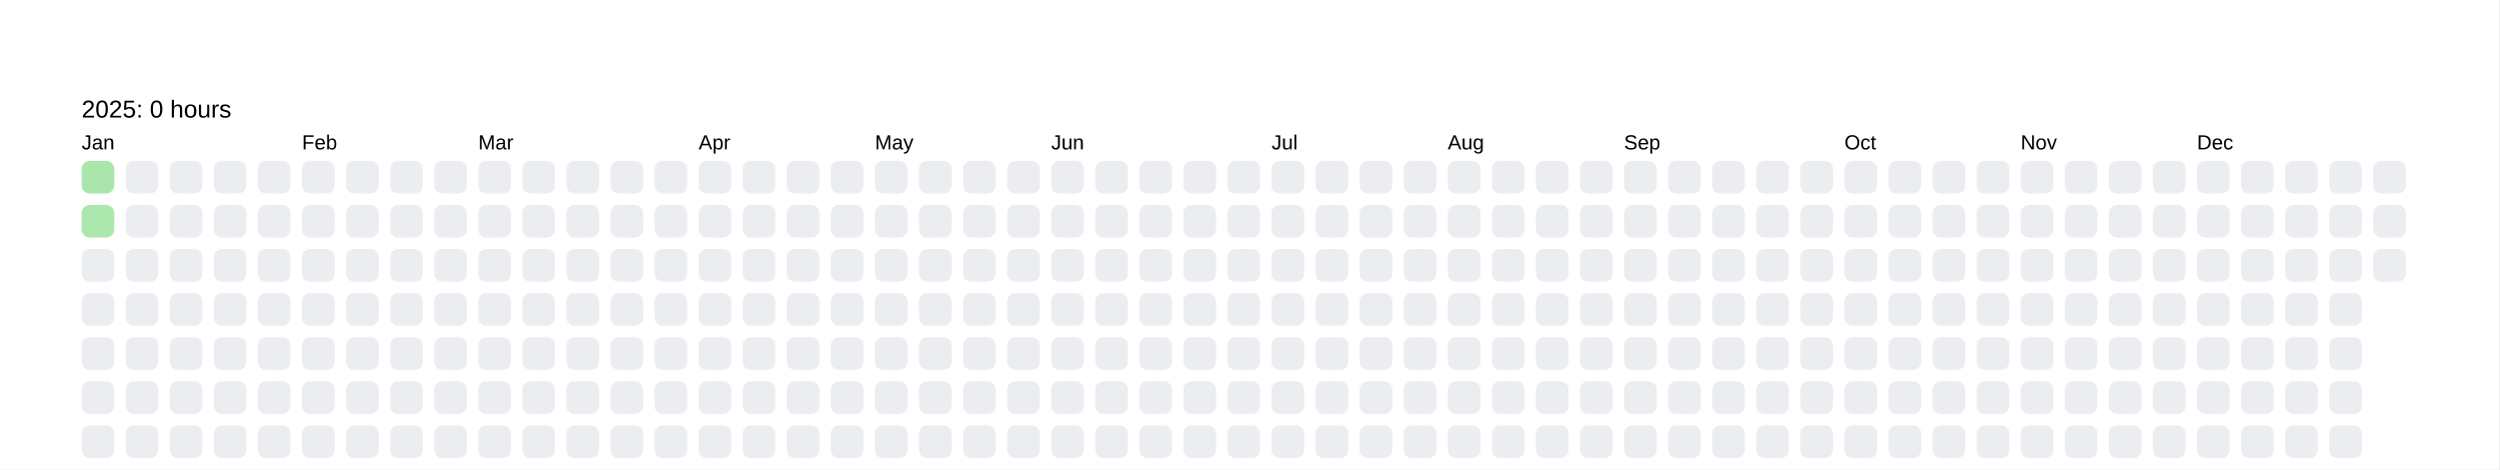
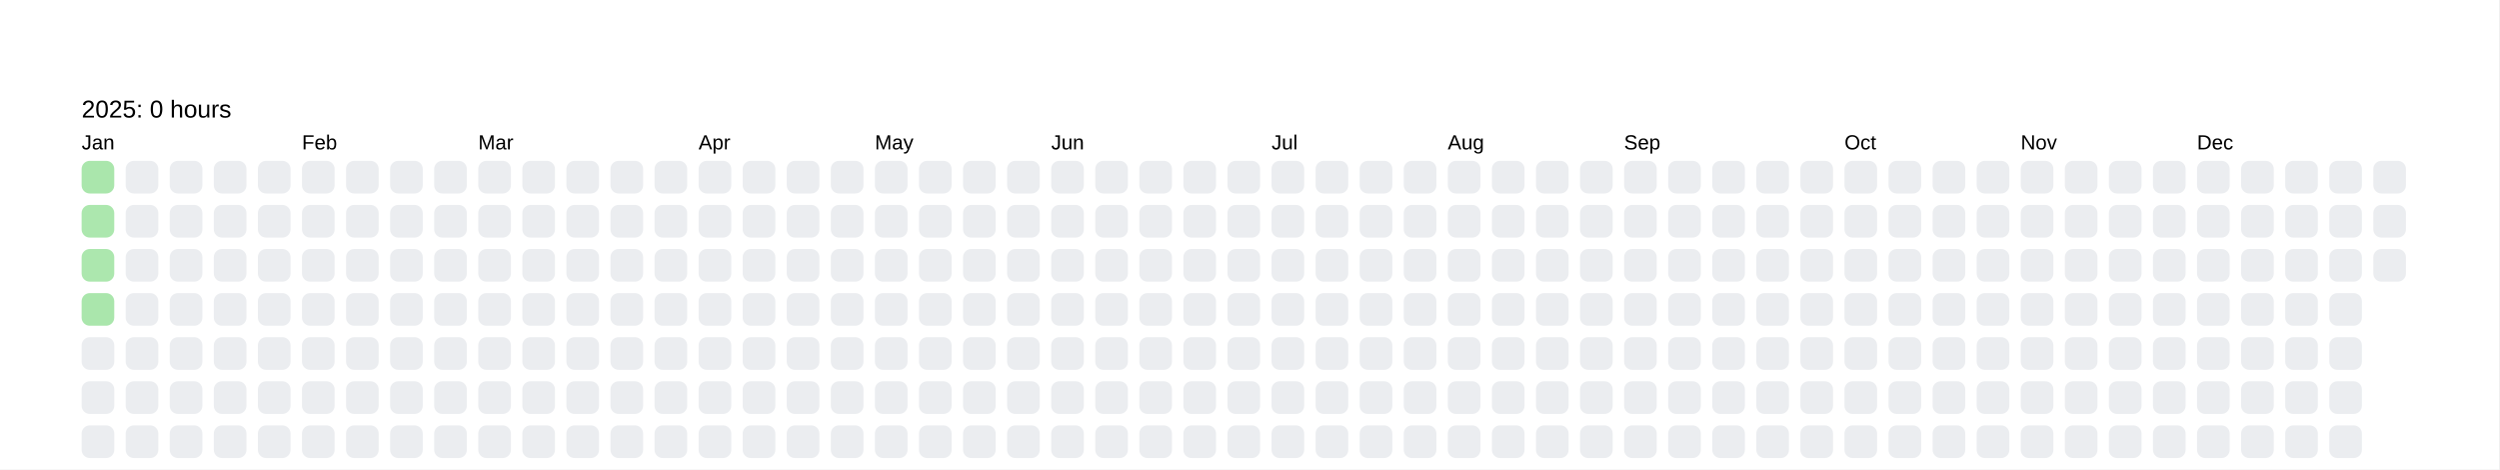
<svg xmlns="http://www.w3.org/2000/svg" baseProfile="full" height="57.5mm" version="1.1" viewBox="0,0,306.2,57.5" width="306.2mm">
  <defs />
  <rect fill="#FFFFFF" height="57.5" width="306.2" x="0" y="0" />
  <text fill="#000000" style="font-size:6px; font-family:Arial; font-weight:bold;" x="10" y="10" />
  <text fill="#000000" style="font-size:3px; font-family:Arial;" x="10" y="14.4">2025: 0 hours</text>
  <text fill="#000000" style="font-size:2.5px; font-family:Arial" x="10" y="18.3">Jan</text>
  <rect fill="#aae6ac" height="4" rx="1" ry="1" width="4" x="10" y="19.7" />
  <rect fill="#ace7ae" height="4" rx="1" ry="1" width="4" x="10" y="25.1" />
-   <rect fill="#EBEDF0" height="4" rx="1" ry="1" width="4" x="10" y="30.5" />
-   <rect fill="#EBEDF0" height="4" rx="1" ry="1" width="4" x="10" y="35.9" />
+   <rect fill="#ace7ae" height="4" rx="1" ry="1" width="4" x="10" y="30.5" />
+   <rect fill="#aae6ac" height="4" rx="1" ry="1" width="4" x="10" y="35.9" />
  <rect fill="#EBEDF0" height="4" rx="1" ry="1" width="4" x="10" y="41.3" />
  <rect fill="#EBEDF0" height="4" rx="1" ry="1" width="4" x="10" y="46.7" />
  <rect fill="#EBEDF0" height="4" rx="1" ry="1" width="4" x="10" y="52.1" />
  <rect fill="#EBEDF0" height="4" rx="1" ry="1" width="4" x="15.4" y="19.7" />
  <rect fill="#EBEDF0" height="4" rx="1" ry="1" width="4" x="15.4" y="25.1" />
  <rect fill="#EBEDF0" height="4" rx="1" ry="1" width="4" x="15.4" y="30.5" />
  <rect fill="#EBEDF0" height="4" rx="1" ry="1" width="4" x="15.4" y="35.9" />
  <rect fill="#EBEDF0" height="4" rx="1" ry="1" width="4" x="15.4" y="41.3" />
  <rect fill="#EBEDF0" height="4" rx="1" ry="1" width="4" x="15.4" y="46.7" />
  <rect fill="#EBEDF0" height="4" rx="1" ry="1" width="4" x="15.4" y="52.1" />
  <rect fill="#EBEDF0" height="4" rx="1" ry="1" width="4" x="20.8" y="19.7" />
  <rect fill="#EBEDF0" height="4" rx="1" ry="1" width="4" x="20.8" y="25.1" />
  <rect fill="#EBEDF0" height="4" rx="1" ry="1" width="4" x="20.8" y="30.5" />
  <rect fill="#EBEDF0" height="4" rx="1" ry="1" width="4" x="20.8" y="35.9" />
  <rect fill="#EBEDF0" height="4" rx="1" ry="1" width="4" x="20.8" y="41.3" />
  <rect fill="#EBEDF0" height="4" rx="1" ry="1" width="4" x="20.8" y="46.7" />
  <rect fill="#EBEDF0" height="4" rx="1" ry="1" width="4" x="20.8" y="52.1" />
  <rect fill="#EBEDF0" height="4" rx="1" ry="1" width="4" x="26.2" y="19.7" />
  <rect fill="#EBEDF0" height="4" rx="1" ry="1" width="4" x="26.2" y="25.1" />
  <rect fill="#EBEDF0" height="4" rx="1" ry="1" width="4" x="26.2" y="30.5" />
  <rect fill="#EBEDF0" height="4" rx="1" ry="1" width="4" x="26.2" y="35.9" />
  <rect fill="#EBEDF0" height="4" rx="1" ry="1" width="4" x="26.2" y="41.3" />
  <rect fill="#EBEDF0" height="4" rx="1" ry="1" width="4" x="26.2" y="46.7" />
  <rect fill="#EBEDF0" height="4" rx="1" ry="1" width="4" x="26.2" y="52.1" />
  <rect fill="#EBEDF0" height="4" rx="1" ry="1" width="4" x="31.6" y="19.7" />
  <rect fill="#EBEDF0" height="4" rx="1" ry="1" width="4" x="31.6" y="25.1" />
  <rect fill="#EBEDF0" height="4" rx="1" ry="1" width="4" x="31.6" y="30.5" />
  <rect fill="#EBEDF0" height="4" rx="1" ry="1" width="4" x="31.6" y="35.9" />
  <rect fill="#EBEDF0" height="4" rx="1" ry="1" width="4" x="31.6" y="41.3" />
  <rect fill="#EBEDF0" height="4" rx="1" ry="1" width="4" x="31.6" y="46.7" />
  <rect fill="#EBEDF0" height="4" rx="1" ry="1" width="4" x="31.6" y="52.1" />
  <text fill="#000000" style="font-size:2.5px; font-family:Arial" x="37.0" y="18.3">Feb</text>
  <rect fill="#EBEDF0" height="4" rx="1" ry="1" width="4" x="37.0" y="19.7" />
  <rect fill="#EBEDF0" height="4" rx="1" ry="1" width="4" x="37.0" y="25.1" />
  <rect fill="#EBEDF0" height="4" rx="1" ry="1" width="4" x="37.0" y="30.5" />
  <rect fill="#EBEDF0" height="4" rx="1" ry="1" width="4" x="37.0" y="35.9" />
  <rect fill="#EBEDF0" height="4" rx="1" ry="1" width="4" x="37.0" y="41.3" />
  <rect fill="#EBEDF0" height="4" rx="1" ry="1" width="4" x="37.0" y="46.7" />
  <rect fill="#EBEDF0" height="4" rx="1" ry="1" width="4" x="37.0" y="52.1" />
  <rect fill="#EBEDF0" height="4" rx="1" ry="1" width="4" x="42.4" y="19.7" />
  <rect fill="#EBEDF0" height="4" rx="1" ry="1" width="4" x="42.4" y="25.1" />
  <rect fill="#EBEDF0" height="4" rx="1" ry="1" width="4" x="42.4" y="30.5" />
  <rect fill="#EBEDF0" height="4" rx="1" ry="1" width="4" x="42.4" y="35.9" />
  <rect fill="#EBEDF0" height="4" rx="1" ry="1" width="4" x="42.4" y="41.3" />
  <rect fill="#EBEDF0" height="4" rx="1" ry="1" width="4" x="42.4" y="46.7" />
  <rect fill="#EBEDF0" height="4" rx="1" ry="1" width="4" x="42.4" y="52.1" />
  <rect fill="#EBEDF0" height="4" rx="1" ry="1" width="4" x="47.8" y="19.7" />
  <rect fill="#EBEDF0" height="4" rx="1" ry="1" width="4" x="47.8" y="25.1" />
  <rect fill="#EBEDF0" height="4" rx="1" ry="1" width="4" x="47.8" y="30.5" />
  <rect fill="#EBEDF0" height="4" rx="1" ry="1" width="4" x="47.8" y="35.9" />
  <rect fill="#EBEDF0" height="4" rx="1" ry="1" width="4" x="47.8" y="41.3" />
  <rect fill="#EBEDF0" height="4" rx="1" ry="1" width="4" x="47.8" y="46.7" />
  <rect fill="#EBEDF0" height="4" rx="1" ry="1" width="4" x="47.8" y="52.1" />
  <rect fill="#EBEDF0" height="4" rx="1" ry="1" width="4" x="53.2" y="19.7" />
  <rect fill="#EBEDF0" height="4" rx="1" ry="1" width="4" x="53.2" y="25.1" />
  <rect fill="#EBEDF0" height="4" rx="1" ry="1" width="4" x="53.2" y="30.5" />
  <rect fill="#EBEDF0" height="4" rx="1" ry="1" width="4" x="53.2" y="35.9" />
  <rect fill="#EBEDF0" height="4" rx="1" ry="1" width="4" x="53.2" y="41.3" />
  <rect fill="#EBEDF0" height="4" rx="1" ry="1" width="4" x="53.2" y="46.7" />
  <rect fill="#EBEDF0" height="4" rx="1" ry="1" width="4" x="53.2" y="52.1" />
  <text fill="#000000" style="font-size:2.5px; font-family:Arial" x="58.6" y="18.3">Mar</text>
  <rect fill="#EBEDF0" height="4" rx="1" ry="1" width="4" x="58.6" y="19.7" />
  <rect fill="#EBEDF0" height="4" rx="1" ry="1" width="4" x="58.6" y="25.1" />
  <rect fill="#EBEDF0" height="4" rx="1" ry="1" width="4" x="58.6" y="30.5" />
  <rect fill="#EBEDF0" height="4" rx="1" ry="1" width="4" x="58.6" y="35.9" />
  <rect fill="#EBEDF0" height="4" rx="1" ry="1" width="4" x="58.6" y="41.3" />
  <rect fill="#EBEDF0" height="4" rx="1" ry="1" width="4" x="58.6" y="46.7" />
  <rect fill="#EBEDF0" height="4" rx="1" ry="1" width="4" x="58.6" y="52.1" />
  <rect fill="#EBEDF0" height="4" rx="1" ry="1" width="4" x="64" y="19.7" />
  <rect fill="#EBEDF0" height="4" rx="1" ry="1" width="4" x="64" y="25.1" />
  <rect fill="#EBEDF0" height="4" rx="1" ry="1" width="4" x="64" y="30.5" />
  <rect fill="#EBEDF0" height="4" rx="1" ry="1" width="4" x="64" y="35.9" />
  <rect fill="#EBEDF0" height="4" rx="1" ry="1" width="4" x="64" y="41.3" />
  <rect fill="#EBEDF0" height="4" rx="1" ry="1" width="4" x="64" y="46.7" />
  <rect fill="#EBEDF0" height="4" rx="1" ry="1" width="4" x="64" y="52.1" />
  <rect fill="#EBEDF0" height="4" rx="1" ry="1" width="4" x="69.4" y="19.7" />
  <rect fill="#EBEDF0" height="4" rx="1" ry="1" width="4" x="69.4" y="25.1" />
  <rect fill="#EBEDF0" height="4" rx="1" ry="1" width="4" x="69.4" y="30.5" />
  <rect fill="#EBEDF0" height="4" rx="1" ry="1" width="4" x="69.4" y="35.9" />
  <rect fill="#EBEDF0" height="4" rx="1" ry="1" width="4" x="69.4" y="41.3" />
  <rect fill="#EBEDF0" height="4" rx="1" ry="1" width="4" x="69.4" y="46.7" />
  <rect fill="#EBEDF0" height="4" rx="1" ry="1" width="4" x="69.4" y="52.1" />
  <rect fill="#EBEDF0" height="4" rx="1" ry="1" width="4" x="74.8" y="19.7" />
  <rect fill="#EBEDF0" height="4" rx="1" ry="1" width="4" x="74.8" y="25.1" />
  <rect fill="#EBEDF0" height="4" rx="1" ry="1" width="4" x="74.8" y="30.5" />
  <rect fill="#EBEDF0" height="4" rx="1" ry="1" width="4" x="74.8" y="35.9" />
  <rect fill="#EBEDF0" height="4" rx="1" ry="1" width="4" x="74.8" y="41.3" />
  <rect fill="#EBEDF0" height="4" rx="1" ry="1" width="4" x="74.8" y="46.7" />
  <rect fill="#EBEDF0" height="4" rx="1" ry="1" width="4" x="74.8" y="52.1" />
  <rect fill="#EBEDF0" height="4" rx="1" ry="1" width="4" x="80.2" y="19.7" />
  <rect fill="#EBEDF0" height="4" rx="1" ry="1" width="4" x="80.2" y="25.1" />
  <rect fill="#EBEDF0" height="4" rx="1" ry="1" width="4" x="80.2" y="30.5" />
  <rect fill="#EBEDF0" height="4" rx="1" ry="1" width="4" x="80.2" y="35.9" />
  <rect fill="#EBEDF0" height="4" rx="1" ry="1" width="4" x="80.2" y="41.3" />
  <rect fill="#EBEDF0" height="4" rx="1" ry="1" width="4" x="80.2" y="46.7" />
  <rect fill="#EBEDF0" height="4" rx="1" ry="1" width="4" x="80.2" y="52.1" />
  <text fill="#000000" style="font-size:2.5px; font-family:Arial" x="85.6" y="18.3">Apr</text>
  <rect fill="#EBEDF0" height="4" rx="1" ry="1" width="4" x="85.6" y="19.7" />
  <rect fill="#EBEDF0" height="4" rx="1" ry="1" width="4" x="85.6" y="25.1" />
  <rect fill="#EBEDF0" height="4" rx="1" ry="1" width="4" x="85.6" y="30.5" />
  <rect fill="#EBEDF0" height="4" rx="1" ry="1" width="4" x="85.6" y="35.9" />
  <rect fill="#EBEDF0" height="4" rx="1" ry="1" width="4" x="85.6" y="41.3" />
  <rect fill="#EBEDF0" height="4" rx="1" ry="1" width="4" x="85.6" y="46.7" />
  <rect fill="#EBEDF0" height="4" rx="1" ry="1" width="4" x="85.6" y="52.1" />
  <rect fill="#EBEDF0" height="4" rx="1" ry="1" width="4" x="91" y="19.7" />
  <rect fill="#EBEDF0" height="4" rx="1" ry="1" width="4" x="91" y="25.1" />
  <rect fill="#EBEDF0" height="4" rx="1" ry="1" width="4" x="91" y="30.5" />
  <rect fill="#EBEDF0" height="4" rx="1" ry="1" width="4" x="91" y="35.9" />
  <rect fill="#EBEDF0" height="4" rx="1" ry="1" width="4" x="91" y="41.3" />
  <rect fill="#EBEDF0" height="4" rx="1" ry="1" width="4" x="91" y="46.7" />
  <rect fill="#EBEDF0" height="4" rx="1" ry="1" width="4" x="91" y="52.1" />
  <rect fill="#EBEDF0" height="4" rx="1" ry="1" width="4" x="96.4" y="19.7" />
  <rect fill="#EBEDF0" height="4" rx="1" ry="1" width="4" x="96.4" y="25.1" />
  <rect fill="#EBEDF0" height="4" rx="1" ry="1" width="4" x="96.4" y="30.5" />
  <rect fill="#EBEDF0" height="4" rx="1" ry="1" width="4" x="96.4" y="35.9" />
  <rect fill="#EBEDF0" height="4" rx="1" ry="1" width="4" x="96.4" y="41.3" />
  <rect fill="#EBEDF0" height="4" rx="1" ry="1" width="4" x="96.4" y="46.7" />
  <rect fill="#EBEDF0" height="4" rx="1" ry="1" width="4" x="96.4" y="52.1" />
  <rect fill="#EBEDF0" height="4" rx="1" ry="1" width="4" x="101.8" y="19.7" />
  <rect fill="#EBEDF0" height="4" rx="1" ry="1" width="4" x="101.8" y="25.1" />
  <rect fill="#EBEDF0" height="4" rx="1" ry="1" width="4" x="101.8" y="30.5" />
  <rect fill="#EBEDF0" height="4" rx="1" ry="1" width="4" x="101.8" y="35.9" />
  <rect fill="#EBEDF0" height="4" rx="1" ry="1" width="4" x="101.8" y="41.3" />
  <rect fill="#EBEDF0" height="4" rx="1" ry="1" width="4" x="101.8" y="46.7" />
  <rect fill="#EBEDF0" height="4" rx="1" ry="1" width="4" x="101.8" y="52.1" />
  <text fill="#000000" style="font-size:2.5px; font-family:Arial" x="107.2" y="18.3">May</text>
  <rect fill="#EBEDF0" height="4" rx="1" ry="1" width="4" x="107.2" y="19.7" />
  <rect fill="#EBEDF0" height="4" rx="1" ry="1" width="4" x="107.2" y="25.1" />
  <rect fill="#EBEDF0" height="4" rx="1" ry="1" width="4" x="107.2" y="30.5" />
  <rect fill="#EBEDF0" height="4" rx="1" ry="1" width="4" x="107.2" y="35.9" />
  <rect fill="#EBEDF0" height="4" rx="1" ry="1" width="4" x="107.2" y="41.3" />
  <rect fill="#EBEDF0" height="4" rx="1" ry="1" width="4" x="107.2" y="46.7" />
  <rect fill="#EBEDF0" height="4" rx="1" ry="1" width="4" x="107.2" y="52.1" />
  <rect fill="#EBEDF0" height="4" rx="1" ry="1" width="4" x="112.6" y="19.7" />
  <rect fill="#EBEDF0" height="4" rx="1" ry="1" width="4" x="112.6" y="25.1" />
  <rect fill="#EBEDF0" height="4" rx="1" ry="1" width="4" x="112.6" y="30.5" />
  <rect fill="#EBEDF0" height="4" rx="1" ry="1" width="4" x="112.6" y="35.9" />
  <rect fill="#EBEDF0" height="4" rx="1" ry="1" width="4" x="112.6" y="41.3" />
  <rect fill="#EBEDF0" height="4" rx="1" ry="1" width="4" x="112.6" y="46.7" />
  <rect fill="#EBEDF0" height="4" rx="1" ry="1" width="4" x="112.6" y="52.1" />
  <rect fill="#EBEDF0" height="4" rx="1" ry="1" width="4" x="118" y="19.7" />
  <rect fill="#EBEDF0" height="4" rx="1" ry="1" width="4" x="118" y="25.1" />
  <rect fill="#EBEDF0" height="4" rx="1" ry="1" width="4" x="118" y="30.5" />
  <rect fill="#EBEDF0" height="4" rx="1" ry="1" width="4" x="118" y="35.9" />
  <rect fill="#EBEDF0" height="4" rx="1" ry="1" width="4" x="118" y="41.3" />
  <rect fill="#EBEDF0" height="4" rx="1" ry="1" width="4" x="118" y="46.7" />
  <rect fill="#EBEDF0" height="4" rx="1" ry="1" width="4" x="118" y="52.1" />
  <rect fill="#EBEDF0" height="4" rx="1" ry="1" width="4" x="123.4" y="19.7" />
  <rect fill="#EBEDF0" height="4" rx="1" ry="1" width="4" x="123.4" y="25.1" />
  <rect fill="#EBEDF0" height="4" rx="1" ry="1" width="4" x="123.4" y="30.5" />
  <rect fill="#EBEDF0" height="4" rx="1" ry="1" width="4" x="123.4" y="35.9" />
  <rect fill="#EBEDF0" height="4" rx="1" ry="1" width="4" x="123.4" y="41.3" />
  <rect fill="#EBEDF0" height="4" rx="1" ry="1" width="4" x="123.4" y="46.7" />
  <rect fill="#EBEDF0" height="4" rx="1" ry="1" width="4" x="123.4" y="52.1" />
  <text fill="#000000" style="font-size:2.5px; font-family:Arial" x="128.8" y="18.3">Jun</text>
  <rect fill="#EBEDF0" height="4" rx="1" ry="1" width="4" x="128.8" y="19.7" />
  <rect fill="#EBEDF0" height="4" rx="1" ry="1" width="4" x="128.8" y="25.1" />
  <rect fill="#EBEDF0" height="4" rx="1" ry="1" width="4" x="128.8" y="30.5" />
  <rect fill="#EBEDF0" height="4" rx="1" ry="1" width="4" x="128.8" y="35.9" />
  <rect fill="#EBEDF0" height="4" rx="1" ry="1" width="4" x="128.8" y="41.3" />
  <rect fill="#EBEDF0" height="4" rx="1" ry="1" width="4" x="128.8" y="46.7" />
  <rect fill="#EBEDF0" height="4" rx="1" ry="1" width="4" x="128.8" y="52.1" />
  <rect fill="#EBEDF0" height="4" rx="1" ry="1" width="4" x="134.2" y="19.7" />
  <rect fill="#EBEDF0" height="4" rx="1" ry="1" width="4" x="134.2" y="25.1" />
  <rect fill="#EBEDF0" height="4" rx="1" ry="1" width="4" x="134.2" y="30.5" />
  <rect fill="#EBEDF0" height="4" rx="1" ry="1" width="4" x="134.2" y="35.9" />
  <rect fill="#EBEDF0" height="4" rx="1" ry="1" width="4" x="134.2" y="41.3" />
  <rect fill="#EBEDF0" height="4" rx="1" ry="1" width="4" x="134.2" y="46.7" />
  <rect fill="#EBEDF0" height="4" rx="1" ry="1" width="4" x="134.2" y="52.1" />
  <rect fill="#EBEDF0" height="4" rx="1" ry="1" width="4" x="139.6" y="19.7" />
  <rect fill="#EBEDF0" height="4" rx="1" ry="1" width="4" x="139.6" y="25.1" />
  <rect fill="#EBEDF0" height="4" rx="1" ry="1" width="4" x="139.6" y="30.5" />
  <rect fill="#EBEDF0" height="4" rx="1" ry="1" width="4" x="139.6" y="35.9" />
  <rect fill="#EBEDF0" height="4" rx="1" ry="1" width="4" x="139.6" y="41.3" />
  <rect fill="#EBEDF0" height="4" rx="1" ry="1" width="4" x="139.6" y="46.7" />
  <rect fill="#EBEDF0" height="4" rx="1" ry="1" width="4" x="139.6" y="52.1" />
  <rect fill="#EBEDF0" height="4" rx="1" ry="1" width="4" x="145" y="19.7" />
  <rect fill="#EBEDF0" height="4" rx="1" ry="1" width="4" x="145" y="25.1" />
  <rect fill="#EBEDF0" height="4" rx="1" ry="1" width="4" x="145" y="30.5" />
  <rect fill="#EBEDF0" height="4" rx="1" ry="1" width="4" x="145" y="35.9" />
  <rect fill="#EBEDF0" height="4" rx="1" ry="1" width="4" x="145" y="41.3" />
  <rect fill="#EBEDF0" height="4" rx="1" ry="1" width="4" x="145" y="46.7" />
  <rect fill="#EBEDF0" height="4" rx="1" ry="1" width="4" x="145" y="52.1" />
  <rect fill="#EBEDF0" height="4" rx="1" ry="1" width="4" x="150.4" y="19.7" />
  <rect fill="#EBEDF0" height="4" rx="1" ry="1" width="4" x="150.4" y="25.1" />
  <rect fill="#EBEDF0" height="4" rx="1" ry="1" width="4" x="150.4" y="30.5" />
  <rect fill="#EBEDF0" height="4" rx="1" ry="1" width="4" x="150.4" y="35.9" />
  <rect fill="#EBEDF0" height="4" rx="1" ry="1" width="4" x="150.4" y="41.3" />
  <rect fill="#EBEDF0" height="4" rx="1" ry="1" width="4" x="150.4" y="46.7" />
  <rect fill="#EBEDF0" height="4" rx="1" ry="1" width="4" x="150.4" y="52.1" />
  <text fill="#000000" style="font-size:2.5px; font-family:Arial" x="155.8" y="18.3">Jul</text>
  <rect fill="#EBEDF0" height="4" rx="1" ry="1" width="4" x="155.8" y="19.7" />
  <rect fill="#EBEDF0" height="4" rx="1" ry="1" width="4" x="155.8" y="25.1" />
  <rect fill="#EBEDF0" height="4" rx="1" ry="1" width="4" x="155.8" y="30.5" />
  <rect fill="#EBEDF0" height="4" rx="1" ry="1" width="4" x="155.8" y="35.9" />
  <rect fill="#EBEDF0" height="4" rx="1" ry="1" width="4" x="155.8" y="41.3" />
  <rect fill="#EBEDF0" height="4" rx="1" ry="1" width="4" x="155.8" y="46.7" />
  <rect fill="#EBEDF0" height="4" rx="1" ry="1" width="4" x="155.8" y="52.1" />
  <rect fill="#EBEDF0" height="4" rx="1" ry="1" width="4" x="161.2" y="19.7" />
  <rect fill="#EBEDF0" height="4" rx="1" ry="1" width="4" x="161.2" y="25.1" />
  <rect fill="#EBEDF0" height="4" rx="1" ry="1" width="4" x="161.2" y="30.5" />
  <rect fill="#EBEDF0" height="4" rx="1" ry="1" width="4" x="161.2" y="35.9" />
  <rect fill="#EBEDF0" height="4" rx="1" ry="1" width="4" x="161.2" y="41.3" />
  <rect fill="#EBEDF0" height="4" rx="1" ry="1" width="4" x="161.2" y="46.7" />
  <rect fill="#EBEDF0" height="4" rx="1" ry="1" width="4" x="161.2" y="52.1" />
  <rect fill="#EBEDF0" height="4" rx="1" ry="1" width="4" x="166.6" y="19.7" />
  <rect fill="#EBEDF0" height="4" rx="1" ry="1" width="4" x="166.6" y="25.1" />
  <rect fill="#EBEDF0" height="4" rx="1" ry="1" width="4" x="166.6" y="30.5" />
  <rect fill="#EBEDF0" height="4" rx="1" ry="1" width="4" x="166.6" y="35.9" />
  <rect fill="#EBEDF0" height="4" rx="1" ry="1" width="4" x="166.6" y="41.3" />
  <rect fill="#EBEDF0" height="4" rx="1" ry="1" width="4" x="166.6" y="46.7" />
  <rect fill="#EBEDF0" height="4" rx="1" ry="1" width="4" x="166.6" y="52.1" />
  <rect fill="#EBEDF0" height="4" rx="1" ry="1" width="4" x="172" y="19.7" />
  <rect fill="#EBEDF0" height="4" rx="1" ry="1" width="4" x="172" y="25.1" />
  <rect fill="#EBEDF0" height="4" rx="1" ry="1" width="4" x="172" y="30.5" />
  <rect fill="#EBEDF0" height="4" rx="1" ry="1" width="4" x="172" y="35.9" />
  <rect fill="#EBEDF0" height="4" rx="1" ry="1" width="4" x="172" y="41.3" />
  <rect fill="#EBEDF0" height="4" rx="1" ry="1" width="4" x="172" y="46.7" />
  <rect fill="#EBEDF0" height="4" rx="1" ry="1" width="4" x="172" y="52.1" />
  <text fill="#000000" style="font-size:2.5px; font-family:Arial" x="177.4" y="18.3">Aug</text>
  <rect fill="#EBEDF0" height="4" rx="1" ry="1" width="4" x="177.4" y="19.7" />
  <rect fill="#EBEDF0" height="4" rx="1" ry="1" width="4" x="177.4" y="25.1" />
  <rect fill="#EBEDF0" height="4" rx="1" ry="1" width="4" x="177.4" y="30.5" />
  <rect fill="#EBEDF0" height="4" rx="1" ry="1" width="4" x="177.4" y="35.9" />
  <rect fill="#EBEDF0" height="4" rx="1" ry="1" width="4" x="177.4" y="41.3" />
  <rect fill="#EBEDF0" height="4" rx="1" ry="1" width="4" x="177.4" y="46.7" />
  <rect fill="#EBEDF0" height="4" rx="1" ry="1" width="4" x="177.4" y="52.1" />
  <rect fill="#EBEDF0" height="4" rx="1" ry="1" width="4" x="182.8" y="19.7" />
  <rect fill="#EBEDF0" height="4" rx="1" ry="1" width="4" x="182.8" y="25.1" />
  <rect fill="#EBEDF0" height="4" rx="1" ry="1" width="4" x="182.8" y="30.5" />
  <rect fill="#EBEDF0" height="4" rx="1" ry="1" width="4" x="182.8" y="35.9" />
  <rect fill="#EBEDF0" height="4" rx="1" ry="1" width="4" x="182.8" y="41.3" />
  <rect fill="#EBEDF0" height="4" rx="1" ry="1" width="4" x="182.8" y="46.7" />
  <rect fill="#EBEDF0" height="4" rx="1" ry="1" width="4" x="182.8" y="52.1" />
  <rect fill="#EBEDF0" height="4" rx="1" ry="1" width="4" x="188.2" y="19.7" />
  <rect fill="#EBEDF0" height="4" rx="1" ry="1" width="4" x="188.2" y="25.1" />
  <rect fill="#EBEDF0" height="4" rx="1" ry="1" width="4" x="188.2" y="30.5" />
  <rect fill="#EBEDF0" height="4" rx="1" ry="1" width="4" x="188.2" y="35.9" />
  <rect fill="#EBEDF0" height="4" rx="1" ry="1" width="4" x="188.2" y="41.3" />
  <rect fill="#EBEDF0" height="4" rx="1" ry="1" width="4" x="188.2" y="46.7" />
  <rect fill="#EBEDF0" height="4" rx="1" ry="1" width="4" x="188.2" y="52.1" />
  <rect fill="#EBEDF0" height="4" rx="1" ry="1" width="4" x="193.6" y="19.7" />
  <rect fill="#EBEDF0" height="4" rx="1" ry="1" width="4" x="193.6" y="25.1" />
  <rect fill="#EBEDF0" height="4" rx="1" ry="1" width="4" x="193.6" y="30.5" />
  <rect fill="#EBEDF0" height="4" rx="1" ry="1" width="4" x="193.6" y="35.9" />
  <rect fill="#EBEDF0" height="4" rx="1" ry="1" width="4" x="193.6" y="41.3" />
  <rect fill="#EBEDF0" height="4" rx="1" ry="1" width="4" x="193.6" y="46.7" />
  <rect fill="#EBEDF0" height="4" rx="1" ry="1" width="4" x="193.6" y="52.1" />
  <text fill="#000000" style="font-size:2.5px; font-family:Arial" x="199" y="18.3">Sep</text>
  <rect fill="#EBEDF0" height="4" rx="1" ry="1" width="4" x="199" y="19.7" />
  <rect fill="#EBEDF0" height="4" rx="1" ry="1" width="4" x="199" y="25.1" />
  <rect fill="#EBEDF0" height="4" rx="1" ry="1" width="4" x="199" y="30.5" />
  <rect fill="#EBEDF0" height="4" rx="1" ry="1" width="4" x="199" y="35.9" />
  <rect fill="#EBEDF0" height="4" rx="1" ry="1" width="4" x="199" y="41.3" />
  <rect fill="#EBEDF0" height="4" rx="1" ry="1" width="4" x="199" y="46.7" />
  <rect fill="#EBEDF0" height="4" rx="1" ry="1" width="4" x="199" y="52.1" />
  <rect fill="#EBEDF0" height="4" rx="1" ry="1" width="4" x="204.4" y="19.7" />
  <rect fill="#EBEDF0" height="4" rx="1" ry="1" width="4" x="204.4" y="25.1" />
  <rect fill="#EBEDF0" height="4" rx="1" ry="1" width="4" x="204.4" y="30.5" />
  <rect fill="#EBEDF0" height="4" rx="1" ry="1" width="4" x="204.4" y="35.9" />
  <rect fill="#EBEDF0" height="4" rx="1" ry="1" width="4" x="204.4" y="41.3" />
  <rect fill="#EBEDF0" height="4" rx="1" ry="1" width="4" x="204.4" y="46.7" />
  <rect fill="#EBEDF0" height="4" rx="1" ry="1" width="4" x="204.4" y="52.1" />
  <rect fill="#EBEDF0" height="4" rx="1" ry="1" width="4" x="209.8" y="19.7" />
  <rect fill="#EBEDF0" height="4" rx="1" ry="1" width="4" x="209.8" y="25.1" />
  <rect fill="#EBEDF0" height="4" rx="1" ry="1" width="4" x="209.8" y="30.5" />
  <rect fill="#EBEDF0" height="4" rx="1" ry="1" width="4" x="209.8" y="35.9" />
  <rect fill="#EBEDF0" height="4" rx="1" ry="1" width="4" x="209.8" y="41.3" />
  <rect fill="#EBEDF0" height="4" rx="1" ry="1" width="4" x="209.8" y="46.7" />
  <rect fill="#EBEDF0" height="4" rx="1" ry="1" width="4" x="209.8" y="52.1" />
  <rect fill="#EBEDF0" height="4" rx="1" ry="1" width="4" x="215.2" y="19.7" />
  <rect fill="#EBEDF0" height="4" rx="1" ry="1" width="4" x="215.2" y="25.1" />
  <rect fill="#EBEDF0" height="4" rx="1" ry="1" width="4" x="215.2" y="30.5" />
  <rect fill="#EBEDF0" height="4" rx="1" ry="1" width="4" x="215.2" y="35.9" />
  <rect fill="#EBEDF0" height="4" rx="1" ry="1" width="4" x="215.2" y="41.3" />
  <rect fill="#EBEDF0" height="4" rx="1" ry="1" width="4" x="215.2" y="46.7" />
  <rect fill="#EBEDF0" height="4" rx="1" ry="1" width="4" x="215.2" y="52.1" />
  <rect fill="#EBEDF0" height="4" rx="1" ry="1" width="4" x="220.6" y="19.7" />
  <rect fill="#EBEDF0" height="4" rx="1" ry="1" width="4" x="220.6" y="25.1" />
  <rect fill="#EBEDF0" height="4" rx="1" ry="1" width="4" x="220.6" y="30.5" />
  <rect fill="#EBEDF0" height="4" rx="1" ry="1" width="4" x="220.6" y="35.9" />
  <rect fill="#EBEDF0" height="4" rx="1" ry="1" width="4" x="220.6" y="41.3" />
  <rect fill="#EBEDF0" height="4" rx="1" ry="1" width="4" x="220.6" y="46.7" />
  <rect fill="#EBEDF0" height="4" rx="1" ry="1" width="4" x="220.6" y="52.1" />
  <text fill="#000000" style="font-size:2.5px; font-family:Arial" x="226" y="18.3">Oct</text>
  <rect fill="#EBEDF0" height="4" rx="1" ry="1" width="4" x="226" y="19.7" />
  <rect fill="#EBEDF0" height="4" rx="1" ry="1" width="4" x="226" y="25.1" />
  <rect fill="#EBEDF0" height="4" rx="1" ry="1" width="4" x="226" y="30.5" />
  <rect fill="#EBEDF0" height="4" rx="1" ry="1" width="4" x="226" y="35.9" />
  <rect fill="#EBEDF0" height="4" rx="1" ry="1" width="4" x="226" y="41.3" />
  <rect fill="#EBEDF0" height="4" rx="1" ry="1" width="4" x="226" y="46.7" />
  <rect fill="#EBEDF0" height="4" rx="1" ry="1" width="4" x="226" y="52.1" />
  <rect fill="#EBEDF0" height="4" rx="1" ry="1" width="4" x="231.4" y="19.7" />
  <rect fill="#EBEDF0" height="4" rx="1" ry="1" width="4" x="231.4" y="25.1" />
  <rect fill="#EBEDF0" height="4" rx="1" ry="1" width="4" x="231.4" y="30.5" />
  <rect fill="#EBEDF0" height="4" rx="1" ry="1" width="4" x="231.4" y="35.9" />
  <rect fill="#EBEDF0" height="4" rx="1" ry="1" width="4" x="231.4" y="41.3" />
  <rect fill="#EBEDF0" height="4" rx="1" ry="1" width="4" x="231.4" y="46.7" />
  <rect fill="#EBEDF0" height="4" rx="1" ry="1" width="4" x="231.4" y="52.1" />
  <rect fill="#EBEDF0" height="4" rx="1" ry="1" width="4" x="236.8" y="19.7" />
  <rect fill="#EBEDF0" height="4" rx="1" ry="1" width="4" x="236.8" y="25.1" />
  <rect fill="#EBEDF0" height="4" rx="1" ry="1" width="4" x="236.8" y="30.5" />
  <rect fill="#EBEDF0" height="4" rx="1" ry="1" width="4" x="236.8" y="35.9" />
  <rect fill="#EBEDF0" height="4" rx="1" ry="1" width="4" x="236.8" y="41.3" />
  <rect fill="#EBEDF0" height="4" rx="1" ry="1" width="4" x="236.8" y="46.7" />
  <rect fill="#EBEDF0" height="4" rx="1" ry="1" width="4" x="236.8" y="52.1" />
  <rect fill="#EBEDF0" height="4" rx="1" ry="1" width="4" x="242.2" y="19.7" />
  <rect fill="#EBEDF0" height="4" rx="1" ry="1" width="4" x="242.2" y="25.1" />
  <rect fill="#EBEDF0" height="4" rx="1" ry="1" width="4" x="242.2" y="30.5" />
  <rect fill="#EBEDF0" height="4" rx="1" ry="1" width="4" x="242.2" y="35.9" />
  <rect fill="#EBEDF0" height="4" rx="1" ry="1" width="4" x="242.2" y="41.3" />
  <rect fill="#EBEDF0" height="4" rx="1" ry="1" width="4" x="242.2" y="46.7" />
  <rect fill="#EBEDF0" height="4" rx="1" ry="1" width="4" x="242.2" y="52.1" />
  <text fill="#000000" style="font-size:2.5px; font-family:Arial" x="247.6" y="18.3">Nov</text>
  <rect fill="#EBEDF0" height="4" rx="1" ry="1" width="4" x="247.6" y="19.7" />
  <rect fill="#EBEDF0" height="4" rx="1" ry="1" width="4" x="247.6" y="25.1" />
  <rect fill="#EBEDF0" height="4" rx="1" ry="1" width="4" x="247.6" y="30.5" />
  <rect fill="#EBEDF0" height="4" rx="1" ry="1" width="4" x="247.6" y="35.9" />
  <rect fill="#EBEDF0" height="4" rx="1" ry="1" width="4" x="247.6" y="41.3" />
  <rect fill="#EBEDF0" height="4" rx="1" ry="1" width="4" x="247.6" y="46.7" />
  <rect fill="#EBEDF0" height="4" rx="1" ry="1" width="4" x="247.6" y="52.1" />
  <rect fill="#EBEDF0" height="4" rx="1" ry="1" width="4" x="253" y="19.7" />
  <rect fill="#EBEDF0" height="4" rx="1" ry="1" width="4" x="253" y="25.1" />
  <rect fill="#EBEDF0" height="4" rx="1" ry="1" width="4" x="253" y="30.5" />
  <rect fill="#EBEDF0" height="4" rx="1" ry="1" width="4" x="253" y="35.9" />
  <rect fill="#EBEDF0" height="4" rx="1" ry="1" width="4" x="253" y="41.3" />
  <rect fill="#EBEDF0" height="4" rx="1" ry="1" width="4" x="253" y="46.7" />
  <rect fill="#EBEDF0" height="4" rx="1" ry="1" width="4" x="253" y="52.1" />
  <rect fill="#EBEDF0" height="4" rx="1" ry="1" width="4" x="258.4" y="19.7" />
  <rect fill="#EBEDF0" height="4" rx="1" ry="1" width="4" x="258.4" y="25.1" />
  <rect fill="#EBEDF0" height="4" rx="1" ry="1" width="4" x="258.4" y="30.5" />
  <rect fill="#EBEDF0" height="4" rx="1" ry="1" width="4" x="258.4" y="35.9" />
  <rect fill="#EBEDF0" height="4" rx="1" ry="1" width="4" x="258.4" y="41.3" />
  <rect fill="#EBEDF0" height="4" rx="1" ry="1" width="4" x="258.4" y="46.7" />
  <rect fill="#EBEDF0" height="4" rx="1" ry="1" width="4" x="258.4" y="52.1" />
  <rect fill="#EBEDF0" height="4" rx="1" ry="1" width="4" x="263.8" y="19.7" />
  <rect fill="#EBEDF0" height="4" rx="1" ry="1" width="4" x="263.8" y="25.1" />
  <rect fill="#EBEDF0" height="4" rx="1" ry="1" width="4" x="263.8" y="30.5" />
  <rect fill="#EBEDF0" height="4" rx="1" ry="1" width="4" x="263.8" y="35.9" />
  <rect fill="#EBEDF0" height="4" rx="1" ry="1" width="4" x="263.8" y="41.3" />
  <rect fill="#EBEDF0" height="4" rx="1" ry="1" width="4" x="263.8" y="46.7" />
  <rect fill="#EBEDF0" height="4" rx="1" ry="1" width="4" x="263.8" y="52.1" />
  <text fill="#000000" style="font-size:2.5px; font-family:Arial" x="269.2" y="18.3">Dec</text>
  <rect fill="#EBEDF0" height="4" rx="1" ry="1" width="4" x="269.2" y="19.7" />
  <rect fill="#EBEDF0" height="4" rx="1" ry="1" width="4" x="269.2" y="25.1" />
  <rect fill="#EBEDF0" height="4" rx="1" ry="1" width="4" x="269.2" y="30.5" />
  <rect fill="#EBEDF0" height="4" rx="1" ry="1" width="4" x="269.2" y="35.9" />
  <rect fill="#EBEDF0" height="4" rx="1" ry="1" width="4" x="269.2" y="41.3" />
  <rect fill="#EBEDF0" height="4" rx="1" ry="1" width="4" x="269.2" y="46.7" />
  <rect fill="#EBEDF0" height="4" rx="1" ry="1" width="4" x="269.2" y="52.1" />
  <rect fill="#EBEDF0" height="4" rx="1" ry="1" width="4" x="274.6" y="19.7" />
  <rect fill="#EBEDF0" height="4" rx="1" ry="1" width="4" x="274.6" y="25.1" />
  <rect fill="#EBEDF0" height="4" rx="1" ry="1" width="4" x="274.6" y="30.5" />
  <rect fill="#EBEDF0" height="4" rx="1" ry="1" width="4" x="274.6" y="35.9" />
  <rect fill="#EBEDF0" height="4" rx="1" ry="1" width="4" x="274.6" y="41.3" />
  <rect fill="#EBEDF0" height="4" rx="1" ry="1" width="4" x="274.6" y="46.7" />
  <rect fill="#EBEDF0" height="4" rx="1" ry="1" width="4" x="274.6" y="52.1" />
  <rect fill="#EBEDF0" height="4" rx="1" ry="1" width="4" x="280" y="19.7" />
  <rect fill="#EBEDF0" height="4" rx="1" ry="1" width="4" x="280" y="25.1" />
  <rect fill="#EBEDF0" height="4" rx="1" ry="1" width="4" x="280" y="30.5" />
  <rect fill="#EBEDF0" height="4" rx="1" ry="1" width="4" x="280" y="35.9" />
  <rect fill="#EBEDF0" height="4" rx="1" ry="1" width="4" x="280" y="41.3" />
  <rect fill="#EBEDF0" height="4" rx="1" ry="1" width="4" x="280" y="46.7" />
  <rect fill="#EBEDF0" height="4" rx="1" ry="1" width="4" x="280" y="52.1" />
  <rect fill="#EBEDF0" height="4" rx="1" ry="1" width="4" x="285.4" y="19.7" />
  <rect fill="#EBEDF0" height="4" rx="1" ry="1" width="4" x="285.4" y="25.1" />
  <rect fill="#EBEDF0" height="4" rx="1" ry="1" width="4" x="285.4" y="30.5" />
  <rect fill="#EBEDF0" height="4" rx="1" ry="1" width="4" x="285.4" y="35.9" />
  <rect fill="#EBEDF0" height="4" rx="1" ry="1" width="4" x="285.4" y="41.3" />
  <rect fill="#EBEDF0" height="4" rx="1" ry="1" width="4" x="285.4" y="46.7" />
  <rect fill="#EBEDF0" height="4" rx="1" ry="1" width="4" x="285.4" y="52.1" />
  <rect fill="#EBEDF0" height="4" rx="1" ry="1" width="4" x="290.8" y="19.7" />
  <rect fill="#EBEDF0" height="4" rx="1" ry="1" width="4" x="290.8" y="25.1" />
  <rect fill="#EBEDF0" height="4" rx="1" ry="1" width="4" x="290.8" y="30.5" />
</svg>
